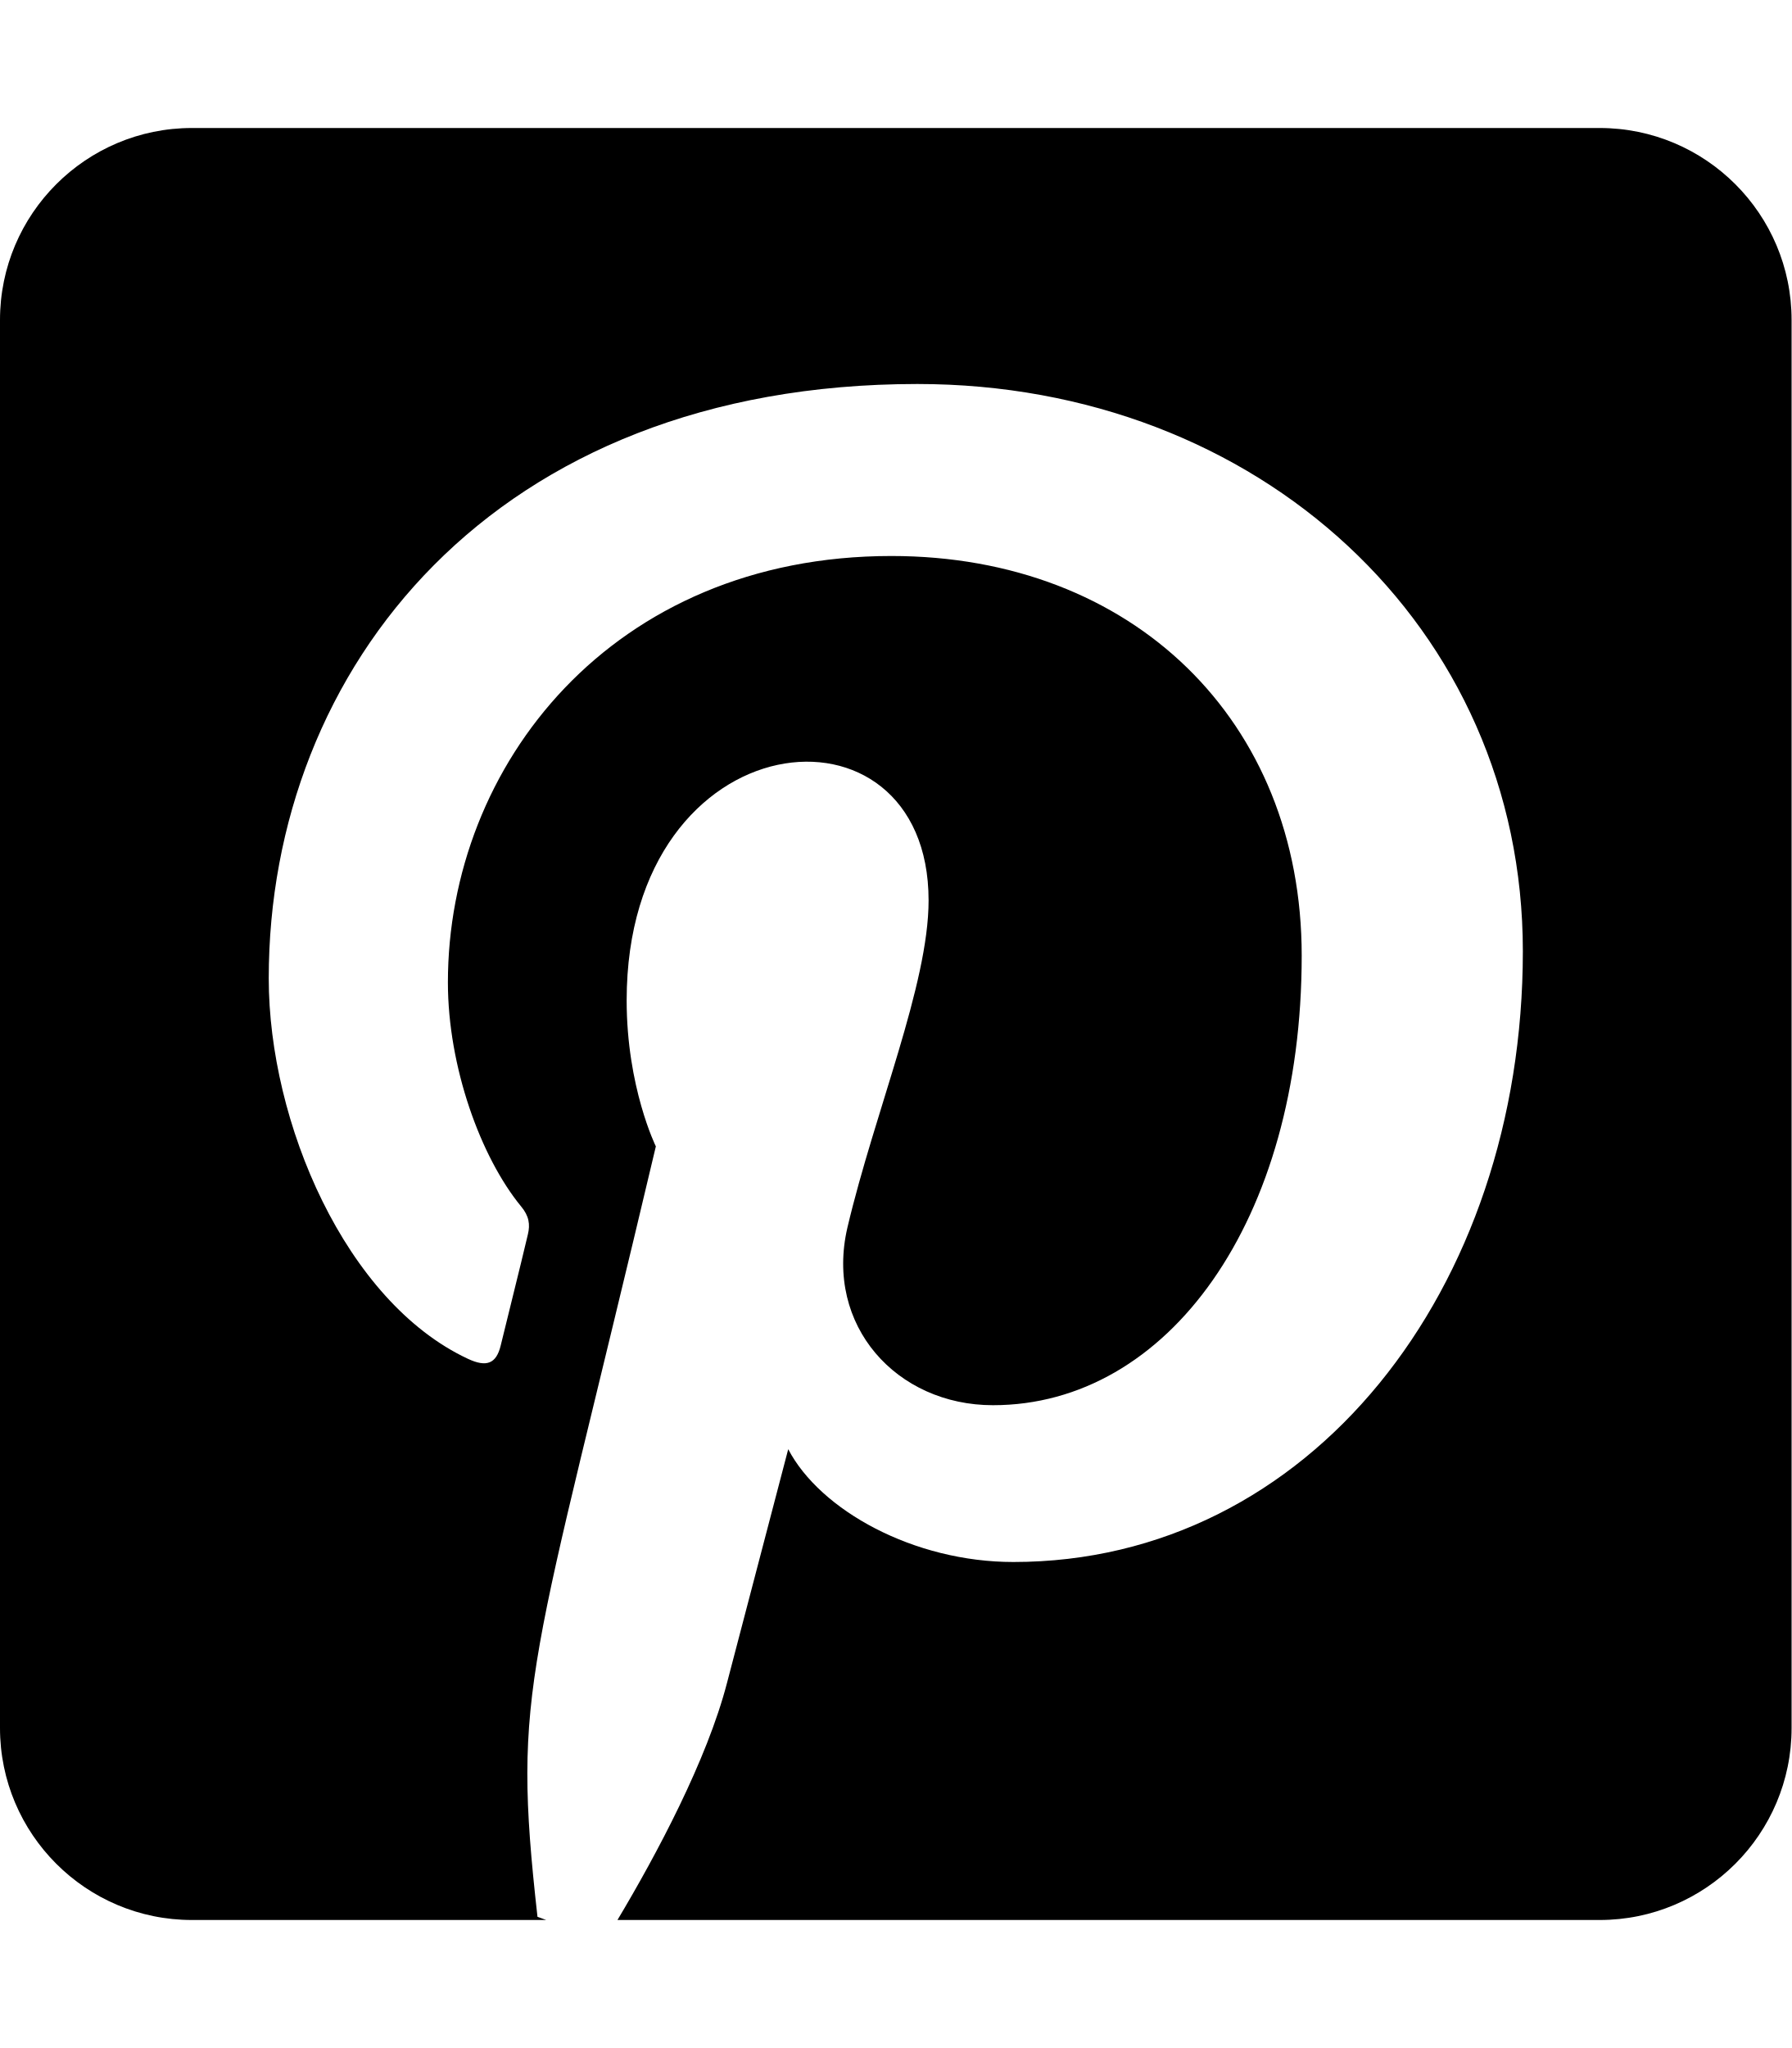
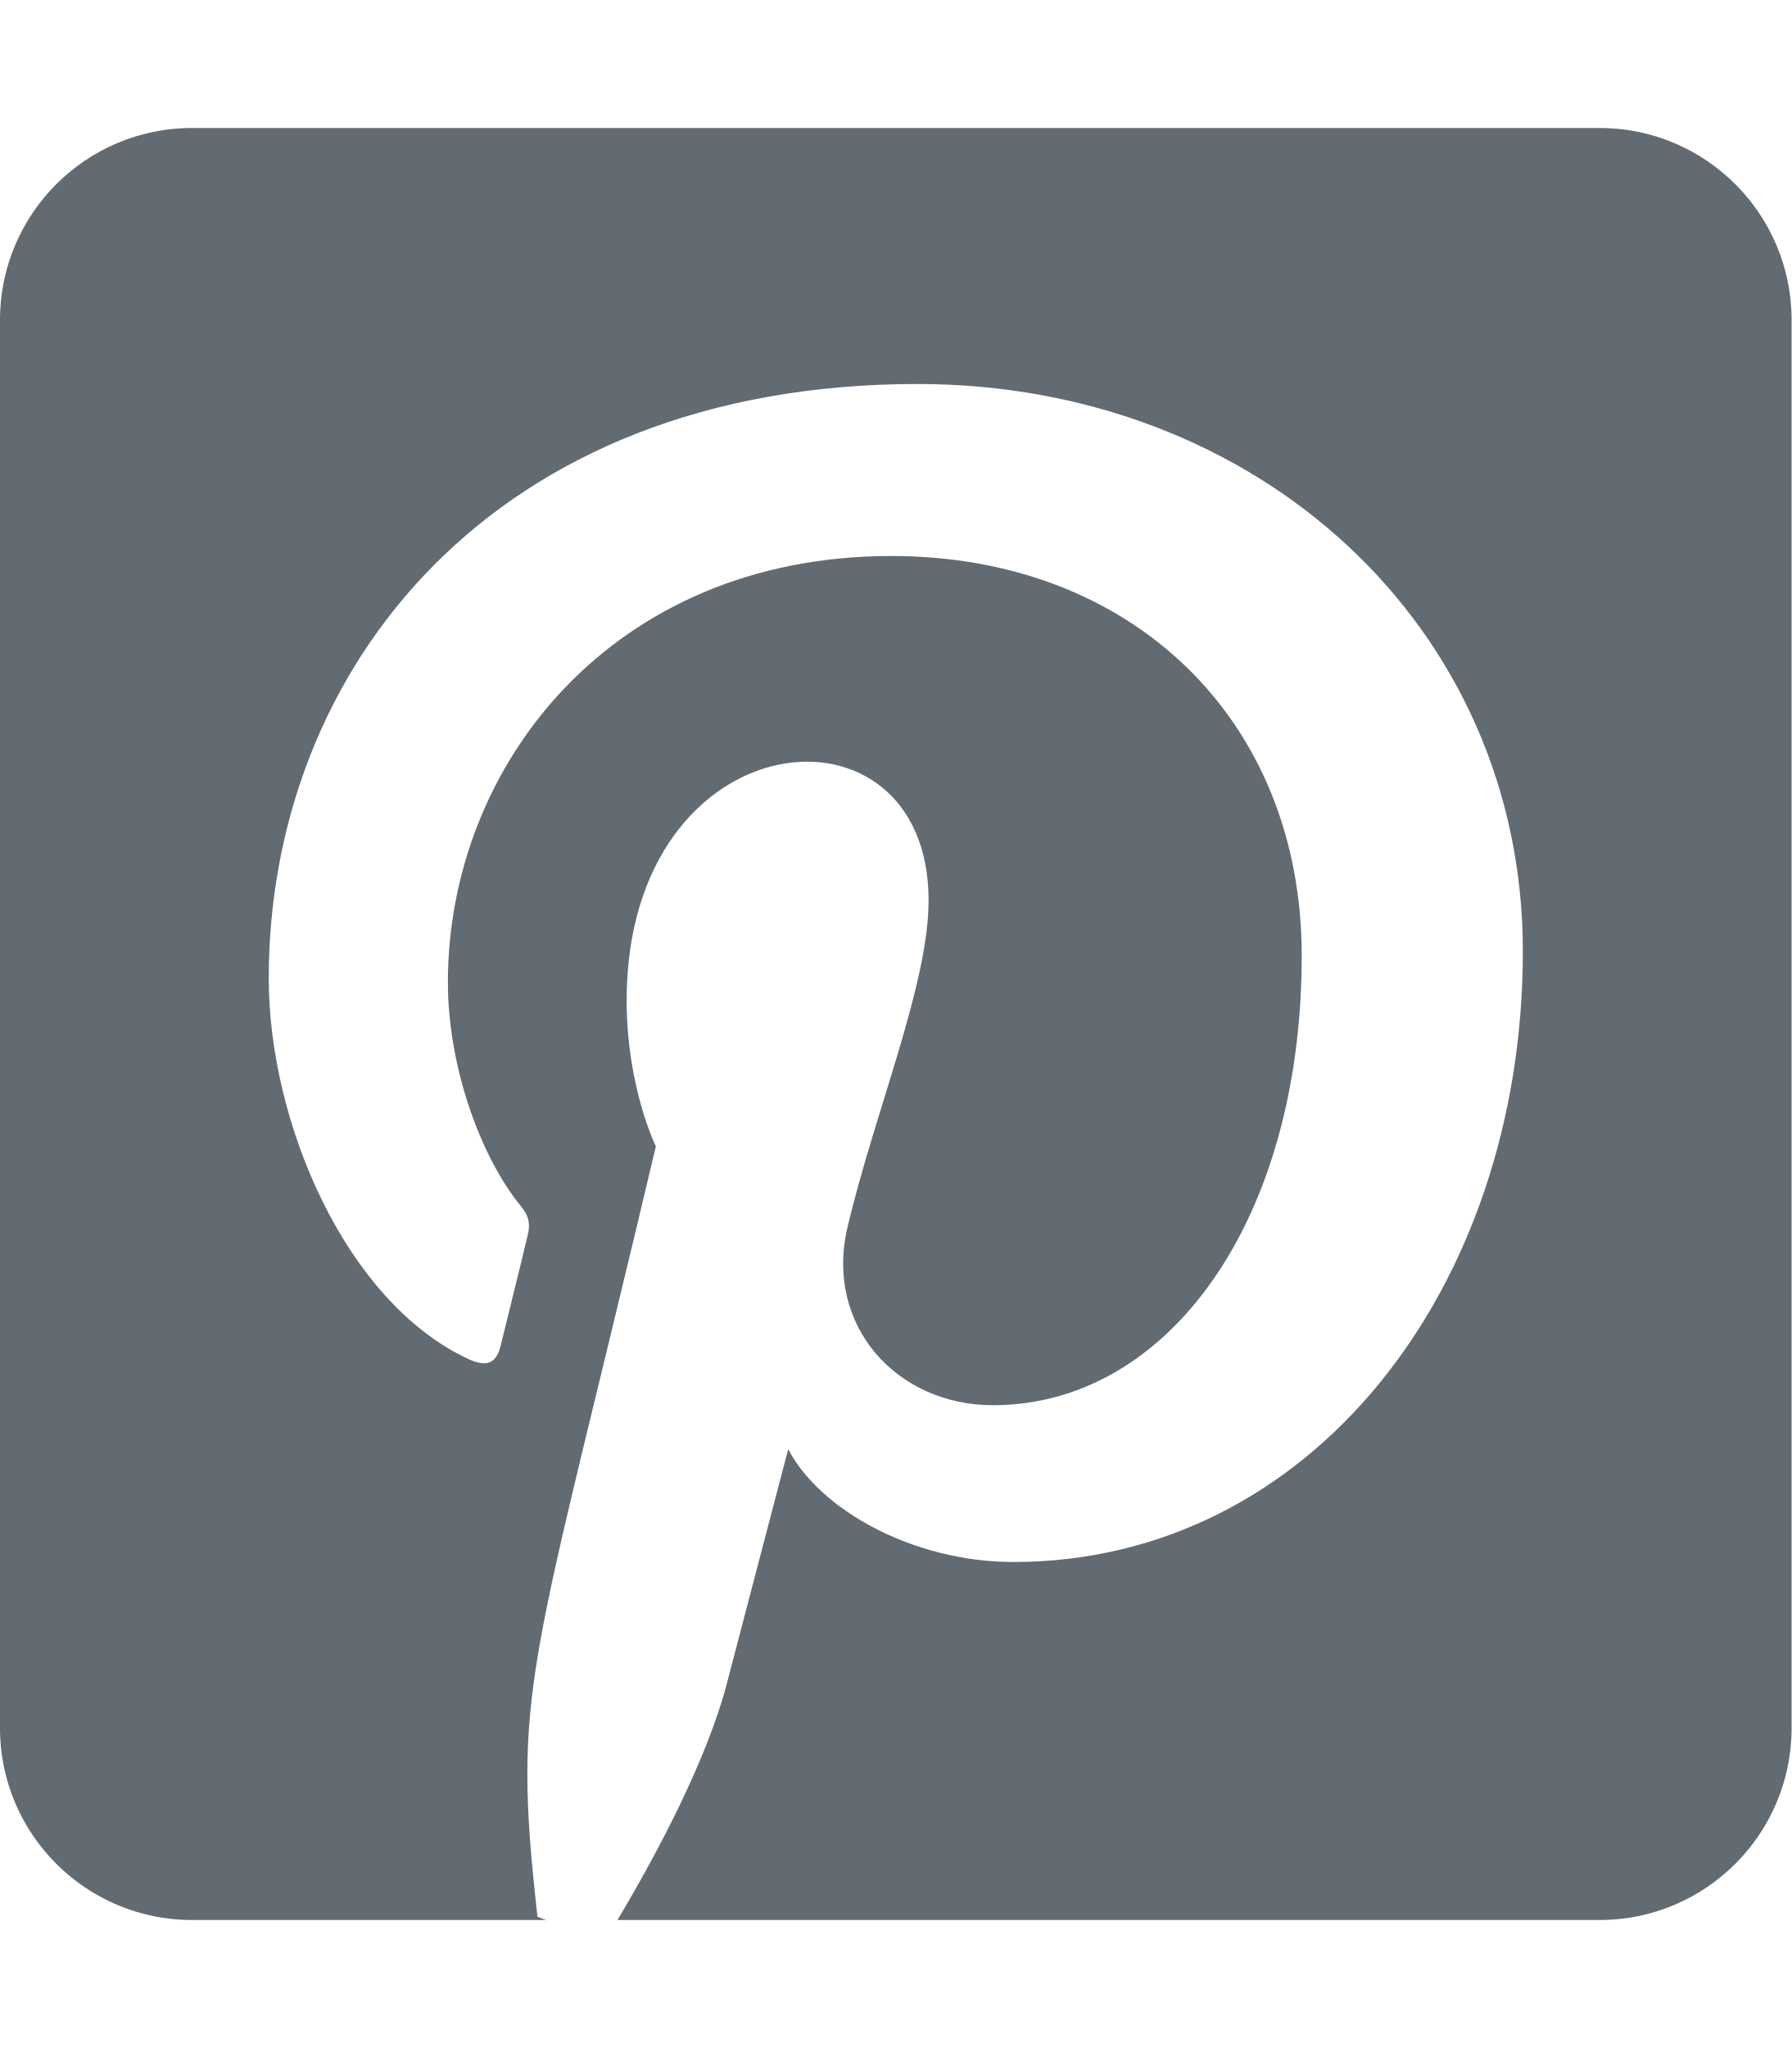
<svg xmlns="http://www.w3.org/2000/svg" aria-hidden="true" focusable="false" data-prefix="fab" data-icon="pinterest-square" class="svg-inline--fa fa-pinterest-square fa-w-14" role="img" viewBox="0 0 448 512">
-   <path fill="currentColor" d="M448 80v352c0 26.5-21.5 48-48 48H154.4c9.8-16.4 22.4-40 27.4-59.3 3-11.5 15.3-58.4 15.3-58.4 8 15.3 31.4 28.2 56.3 28.2 74.1 0 127.4-68.1 127.4-152.7 0-81.1-66.2-141.8-151.4-141.8-106 0-162.2 71.1-162.2 148.6 0 36 19.2 80.8 49.8 95.1 4.7 2.2 7.1 1.2 8.2-3.3.8-3.4 5-20.1 6.8-27.8.6-2.5.3-4.6-1.7-7-10.1-12.3-18.3-34.9-18.3-56 0-54.2 41-106.6 110.9-106.6 60.3 0 102.6 41.1 102.6 99.9 0 66.4-33.5 112.4-77.2 112.4-24.1 0-42.1-19.9-36.4-44.4 6.9-29.2 20.3-60.7 20.3-81.8 0-53-75.5-45.7-75.5 25 0 21.7 7.3 36.5 7.3 36.5-31.4 132.8-36.1 134.5-29.6 192.6l2.2.8H48c-26.5 0-48-21.5-48-48V80c0-26.5 21.5-48 48-48h352c26.5 0 48 21.5 48 48z" />
+   <path fill="#626A72" d="M448 80v352c0 26.5-21.5 48-48 48H154.4c9.8-16.4 22.4-40 27.4-59.3 3-11.5 15.3-58.4 15.3-58.4 8 15.3 31.4 28.2 56.3 28.2 74.1 0 127.4-68.1 127.4-152.7 0-81.1-66.2-141.8-151.4-141.8-106 0-162.2 71.1-162.2 148.6 0 36 19.2 80.8 49.8 95.1 4.7 2.2 7.1 1.2 8.2-3.3.8-3.4 5-20.1 6.8-27.8.6-2.5.3-4.6-1.7-7-10.1-12.3-18.3-34.9-18.3-56 0-54.2 41-106.6 110.9-106.6 60.3 0 102.6 41.1 102.6 99.9 0 66.4-33.5 112.4-77.2 112.4-24.1 0-42.1-19.9-36.4-44.4 6.9-29.2 20.3-60.7 20.3-81.8 0-53-75.5-45.7-75.5 25 0 21.7 7.3 36.5 7.3 36.5-31.4 132.8-36.1 134.5-29.6 192.6l2.2.8H48c-26.5 0-48-21.5-48-48V80c0-26.5 21.5-48 48-48h352c26.5 0 48 21.5 48 48z" />
</svg>
